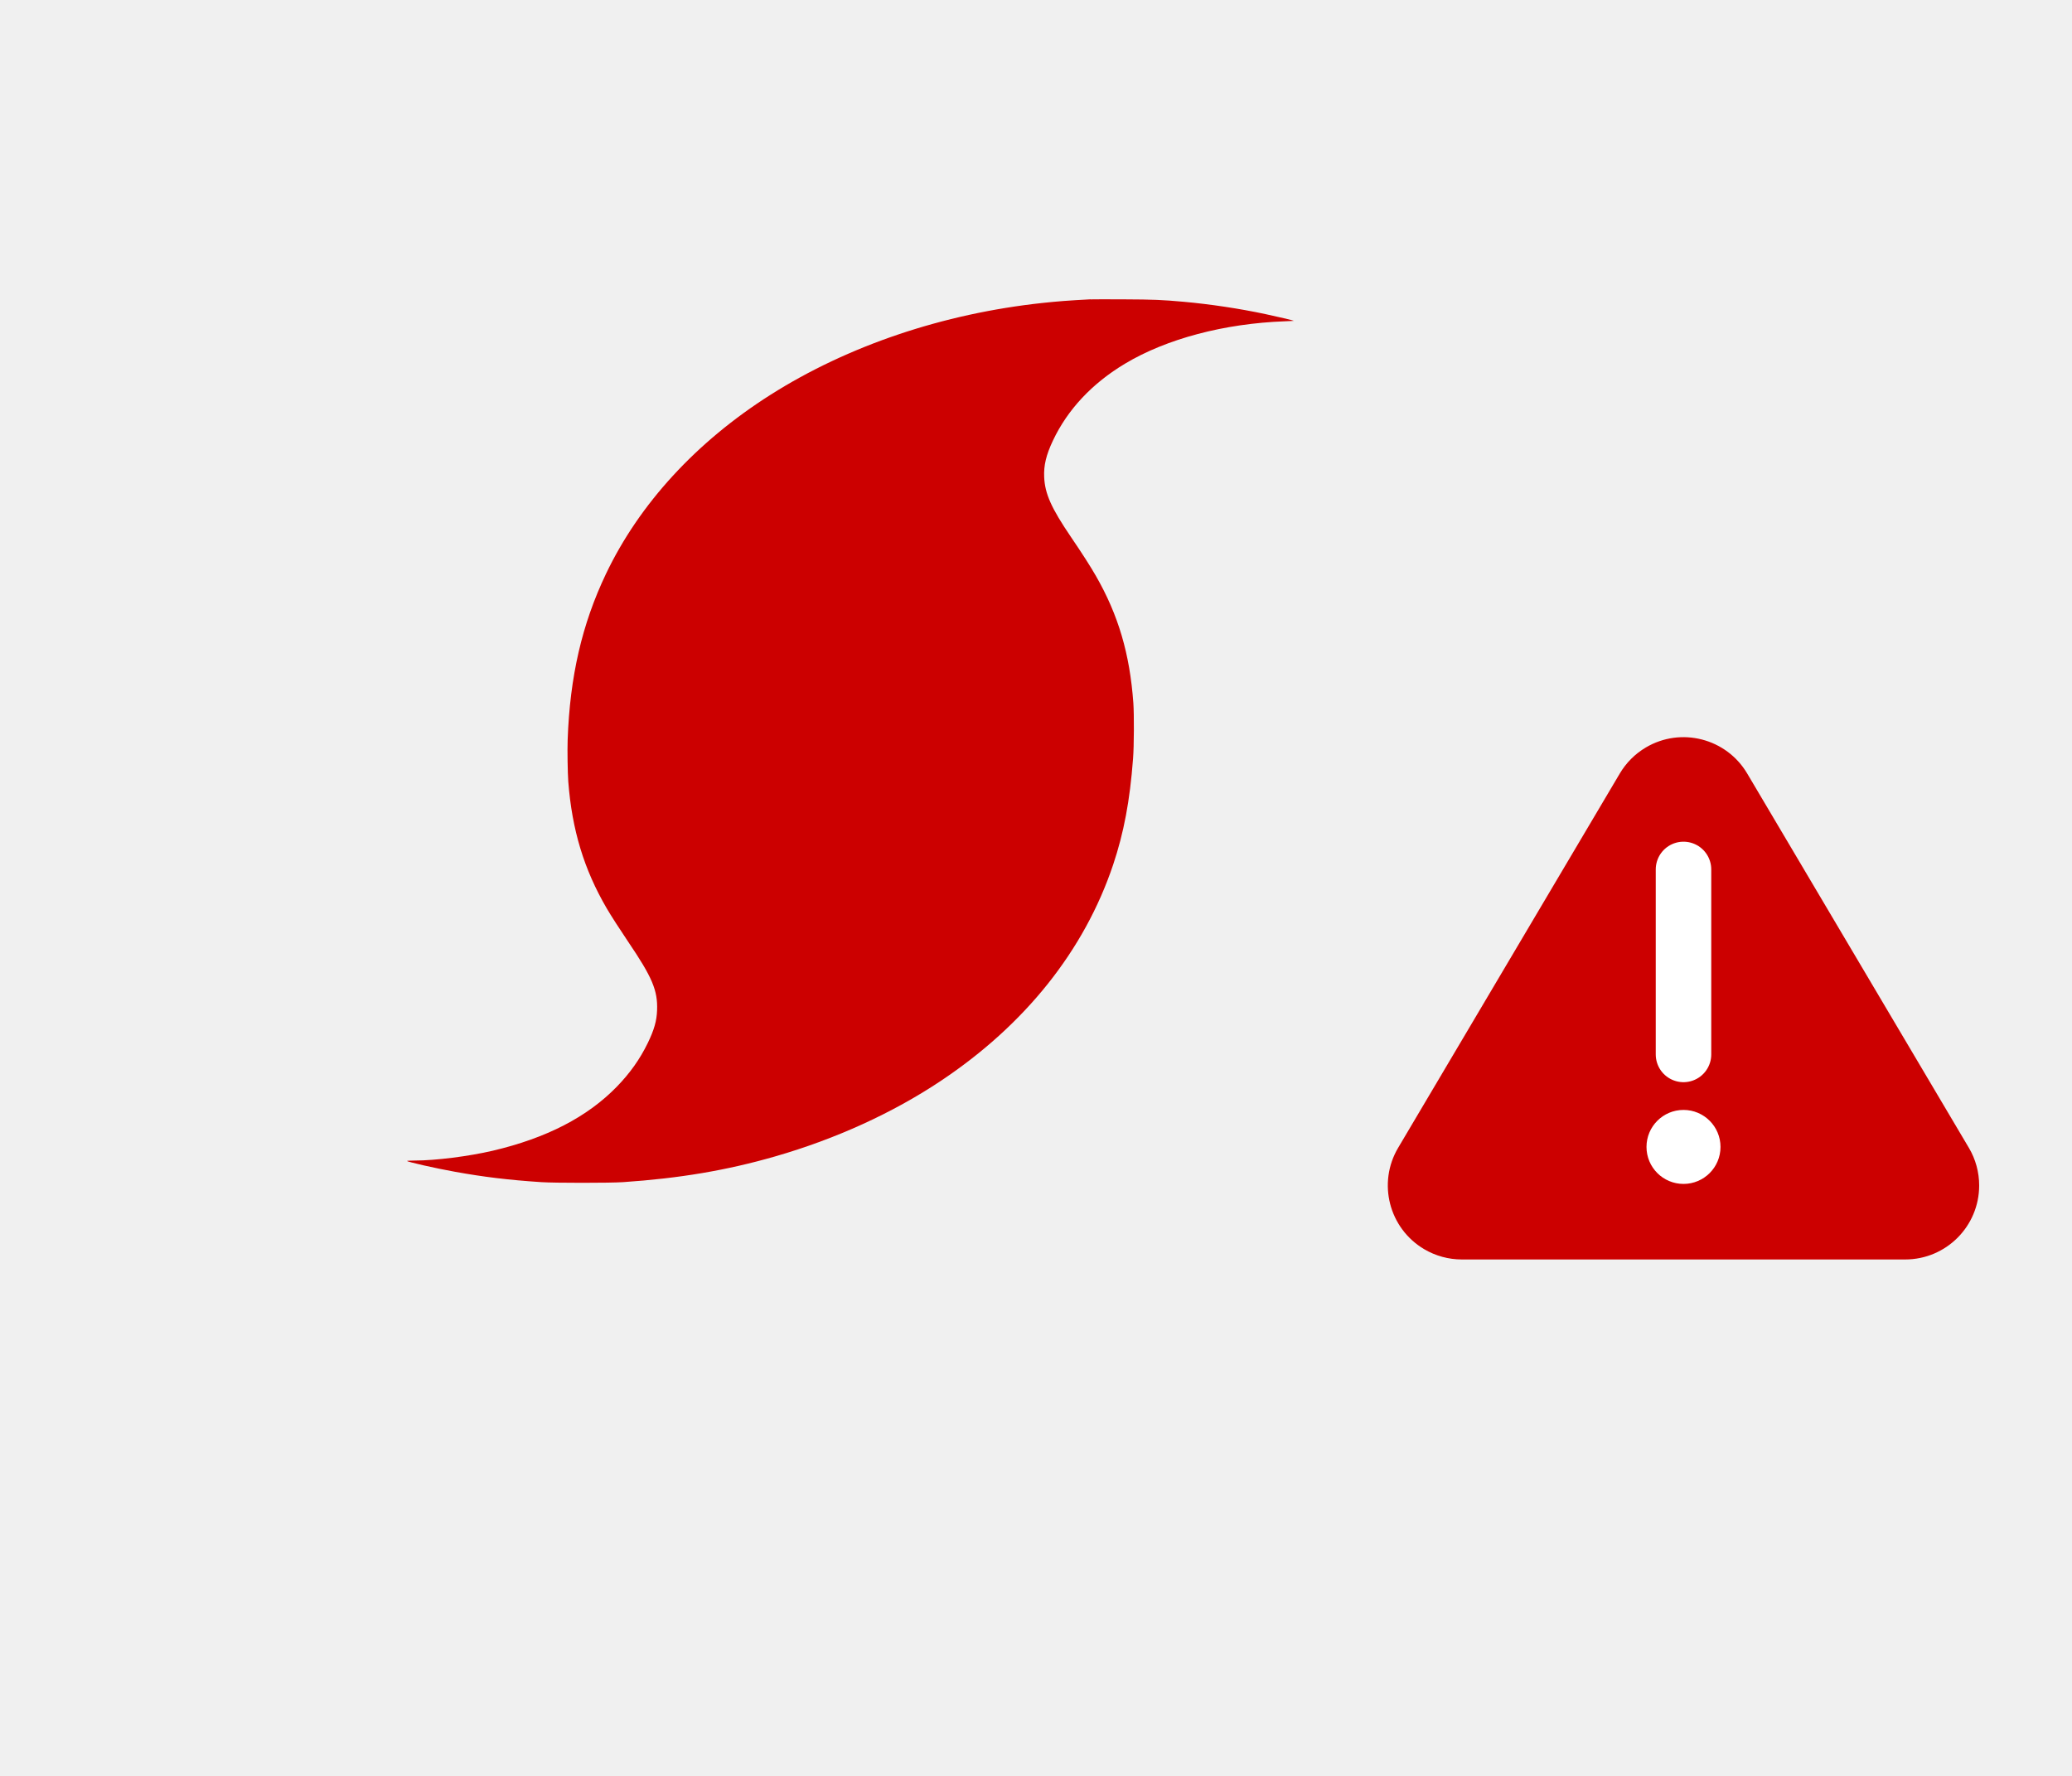
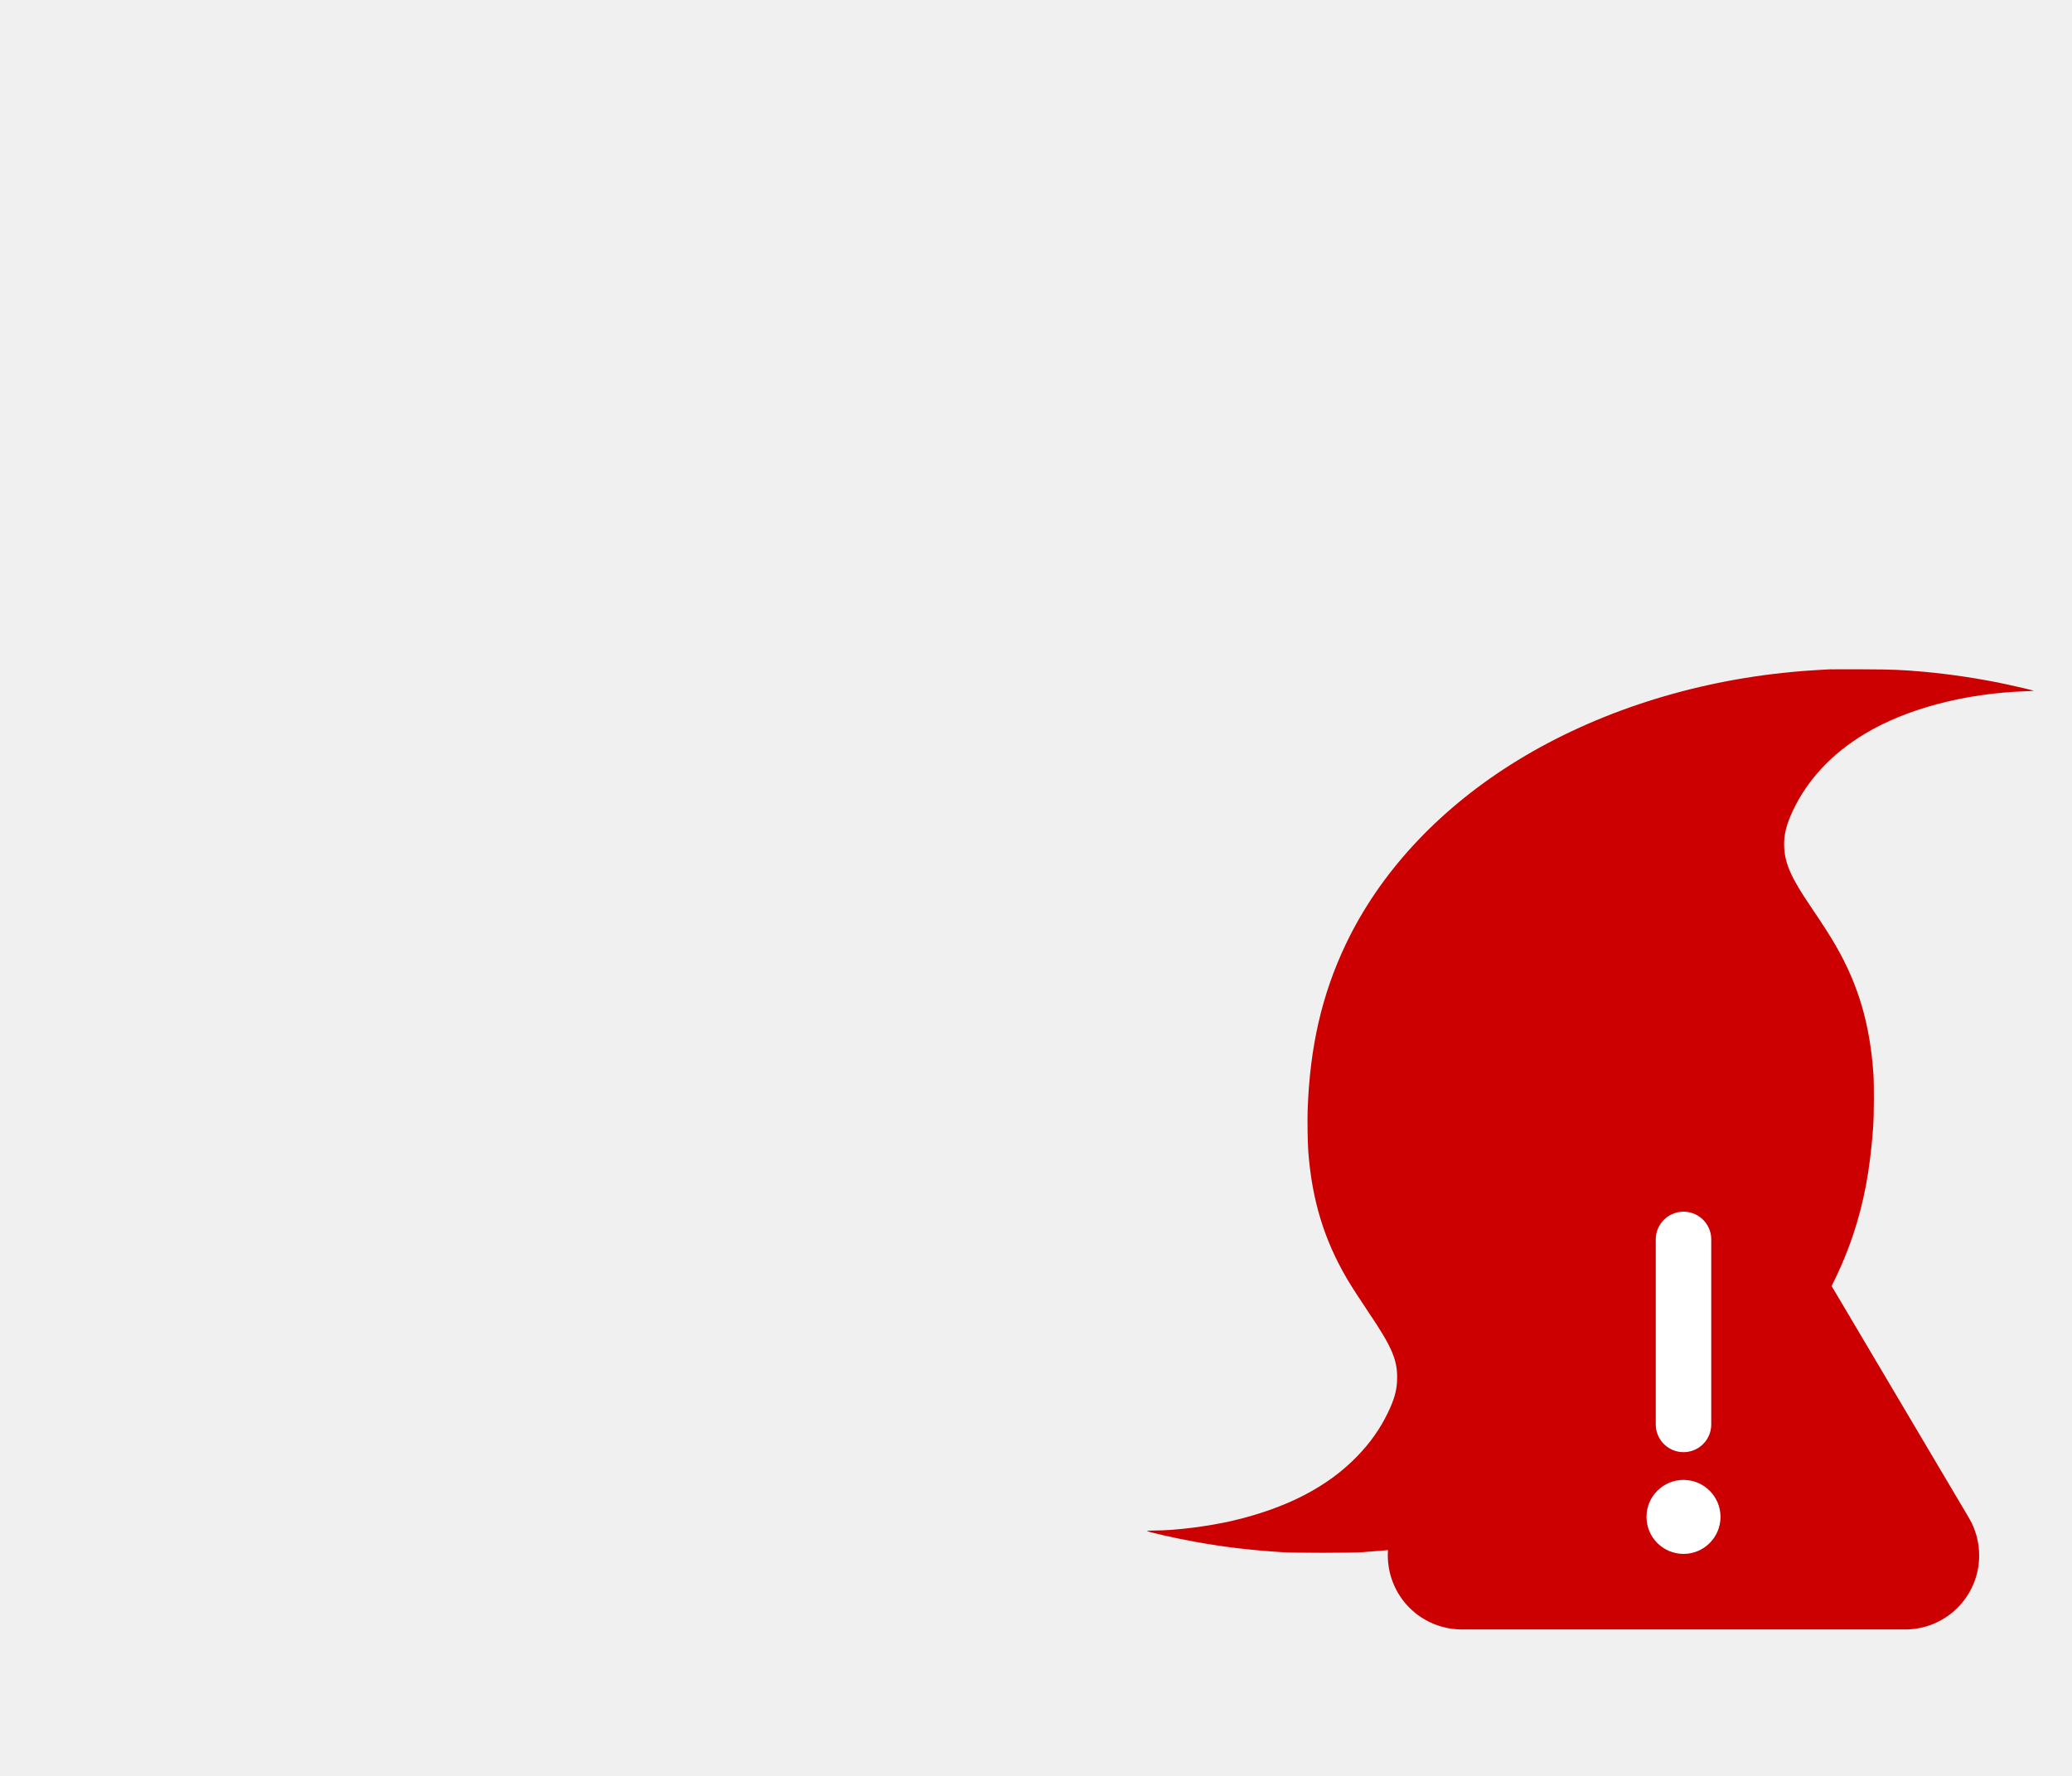
<svg xmlns="http://www.w3.org/2000/svg" width="56" height="48" version="1.1">
  <defs>
-     <style> @keyframes storm {
+     <filter id="blur" x="-.17" y="-.179" width="1.329" height="1.455">
+       <feGaussianBlur in="SourceAlpha" stdDeviation="3" />
+       <feOffset dx="0" dy="4" result="offsetblur" />
+       <feComponentTransfer>
+         <feFuncA slope="0.05" type="linear" />
+       </feComponentTransfer>
+       <feMerge>
+         <feMergeNode />
+         <feMergeNode in="SourceGraphic" />
+       </feMerge>
+     </filter>
+     <style>
+             
+             @keyframes storm {
                0% {
                    transform: rotate(0turn);
                }

                100% {
                    transform: rotate(-1turn);
                }
            }


            #storm {
                -webkit-animation-name: storm;
                -moz-animation-name: storm;
                animation-name: storm;
                -webkit-animation-duration: 5s;
                -moz-animation-duration: 5s;
                animation-duration: 5s;
                transform-origin: 50% 50%;
                -webkit-animation-timing-function: linear;
                -moz-animation-timing-function: linear;
                animation-timing-function: linear;
                -webkit-animation-iteration-count: infinite;
                -moz-animation-iteration-count: infinite;
                animation-iteration-count: infinite;
            }

            @keyframes error {
                0% {
                    fill: #cc0000;
                }

                50% {
                    fill: #ff0000;
                }

                100% {
                    fill: #cc0000;
                }
            }

            #Shape {
                -webkit-animation-name: error;
                -moz-animation-name: error;
                animation-name: error;
                -webkit-animation-duration: 1s;
                -moz-animation-duration: 1s;
                animation-duration: 1s;
                -webkit-animation-timing-function: linear;
                -moz-animation-timing-function: linear;
                animation-timing-function: linear;
                -webkit-animation-iteration-count: infinite;
                -moz-animation-iteration-count: infinite;
                animation-iteration-count: infinite;
            }
- 
-             </style>
+             
+         </style>
  </defs>
-   <g id="storm" transform="translate(-4 -12)" fill="none" fill-rule="evenodd" style="-moz-animation-duration:5s;-moz-animation-iteration-count:infinite;-moz-animation-name:storm;-moz-animation-timing-function:linear;-webkit-animation-duration:5s;-webkit-animation-iteration-count:infinite;-webkit-animation-name:storm;-webkit-animation-timing-function:linear">
+   <g id="storm" transform="translate(16,-2)" fill="none" fill-rule="evenodd" style="-moz-animation-duration:5s;-moz-animation-iteration-count:infinite;-moz-animation-name:storm;-moz-animation-timing-function:linear;-webkit-animation-duration:5s;-webkit-animation-iteration-count:infinite;-webkit-animation-name:storm;-webkit-animation-timing-function:linear">
    <g transform="translate(15,20)" fill="#c00" fill-rule="nonzero">
      <path id="" d="m18.478 0.092c0.045-0.003 0.447-0.003 0.893-0.001 0.812 0.004 1.032 0.013 1.624 0.066 0.716 0.065 1.499 0.182 2.203 0.332 0.324 0.069 0.762 0.172 0.772 0.182 0.003 0.001-0.107 0.008-0.242 0.013-1.637 0.059-3.201 0.474-4.319 1.144-0.891 0.532-1.556 1.243-1.951 2.08-0.184 0.387-0.252 0.675-0.237 0.989 0.02 0.449 0.194 0.837 0.721 1.613 0.307 0.452 0.525 0.791 0.677 1.056 0.606 1.055 0.916 2.105 1.012 3.434 0.022 0.314 0.019 1.166-0.008 1.506-0.086 1.141-0.249 2.002-0.538 2.866-0.776 2.314-2.378 4.324-4.659 5.844-1.294 0.864-2.84 1.569-4.471 2.039-1.309 0.378-2.591 0.594-4.115 0.697-0.348 0.024-1.861 0.024-2.211 0-0.892-0.059-1.556-0.14-2.336-0.281-0.531-0.095-1.304-0.271-1.291-0.292 0.004-0.005 0.099-0.011 0.212-0.011 0.556 0 1.456-0.114 2.102-0.265 1.453-0.341 2.56-0.913 3.357-1.733 0.357-0.369 0.623-0.744 0.834-1.178 0.174-0.359 0.242-0.6 0.252-0.886 0.02-0.535-0.129-0.888-0.779-1.848-0.227-0.337-0.472-0.717-0.582-0.906-0.616-1.055-0.939-2.124-1.039-3.426-0.017-0.231-0.027-0.848-0.017-1.127 0.06-1.712 0.386-3.125 1.035-4.487 0.904-1.895 2.444-3.571 4.449-4.842 2.09-1.325 4.663-2.194 7.354-2.482 0.423-0.045 0.682-0.065 1.299-0.098z" />
    </g>
  </g>
-   <g id="error" transform="translate(36 18)">
-     <path id="Shape" d="m7.779 2.906-5.991 10.117c-0.563 0.95-0.249 2.177 0.702 2.74 0.309 0.183 0.661 0.279 1.019 0.279h11.982c1.105 0 2-0.895 2-2 0-0.359-0.096-0.711-0.279-1.019l-5.991-10.117c-0.563-0.95-1.79-1.265-2.74-0.702-0.289 0.171-0.531 0.413-0.702 0.702z" fill="#c00" style="-moz-animation-duration:1s;-moz-animation-iteration-count:infinite;-moz-animation-name:error;-moz-animation-timing-function:linear;-webkit-animation-duration:1s;-webkit-animation-iteration-count:infinite;-webkit-animation-name:error;-webkit-animation-timing-function:linear" />
-     <path id="Line" d="m9.5 10.5v-5" stroke="#fff" stroke-linecap="round" stroke-width="1.5" />
-     <circle id="Oval" cx="9.5" cy="13" r="1" fill="#fff" />
+   <g class="warning" transform="translate(36,28)">
+     <path d="m7.779 2.906-5.991 10.117c-0.563 0.95-0.249 2.177 0.702 2.74 0.309 0.183 0.661 0.279 1.019 0.279h11.982c1.105 0 2-0.895 2-2 0-0.359-0.096-0.711-0.279-1.019l-5.991-10.117c-0.563-0.95-1.79-1.265-2.74-0.702-0.289 0.171-0.531 0.413-0.702 0.702z" fill="#c00" />
+     <path d="m9.5 10.5v-5" stroke="#fff" stroke-linecap="round" stroke-width="1.5" />
+     <circle cx="9.5" cy="13" r="1" fill="#fff" />
  </g>
</svg>
